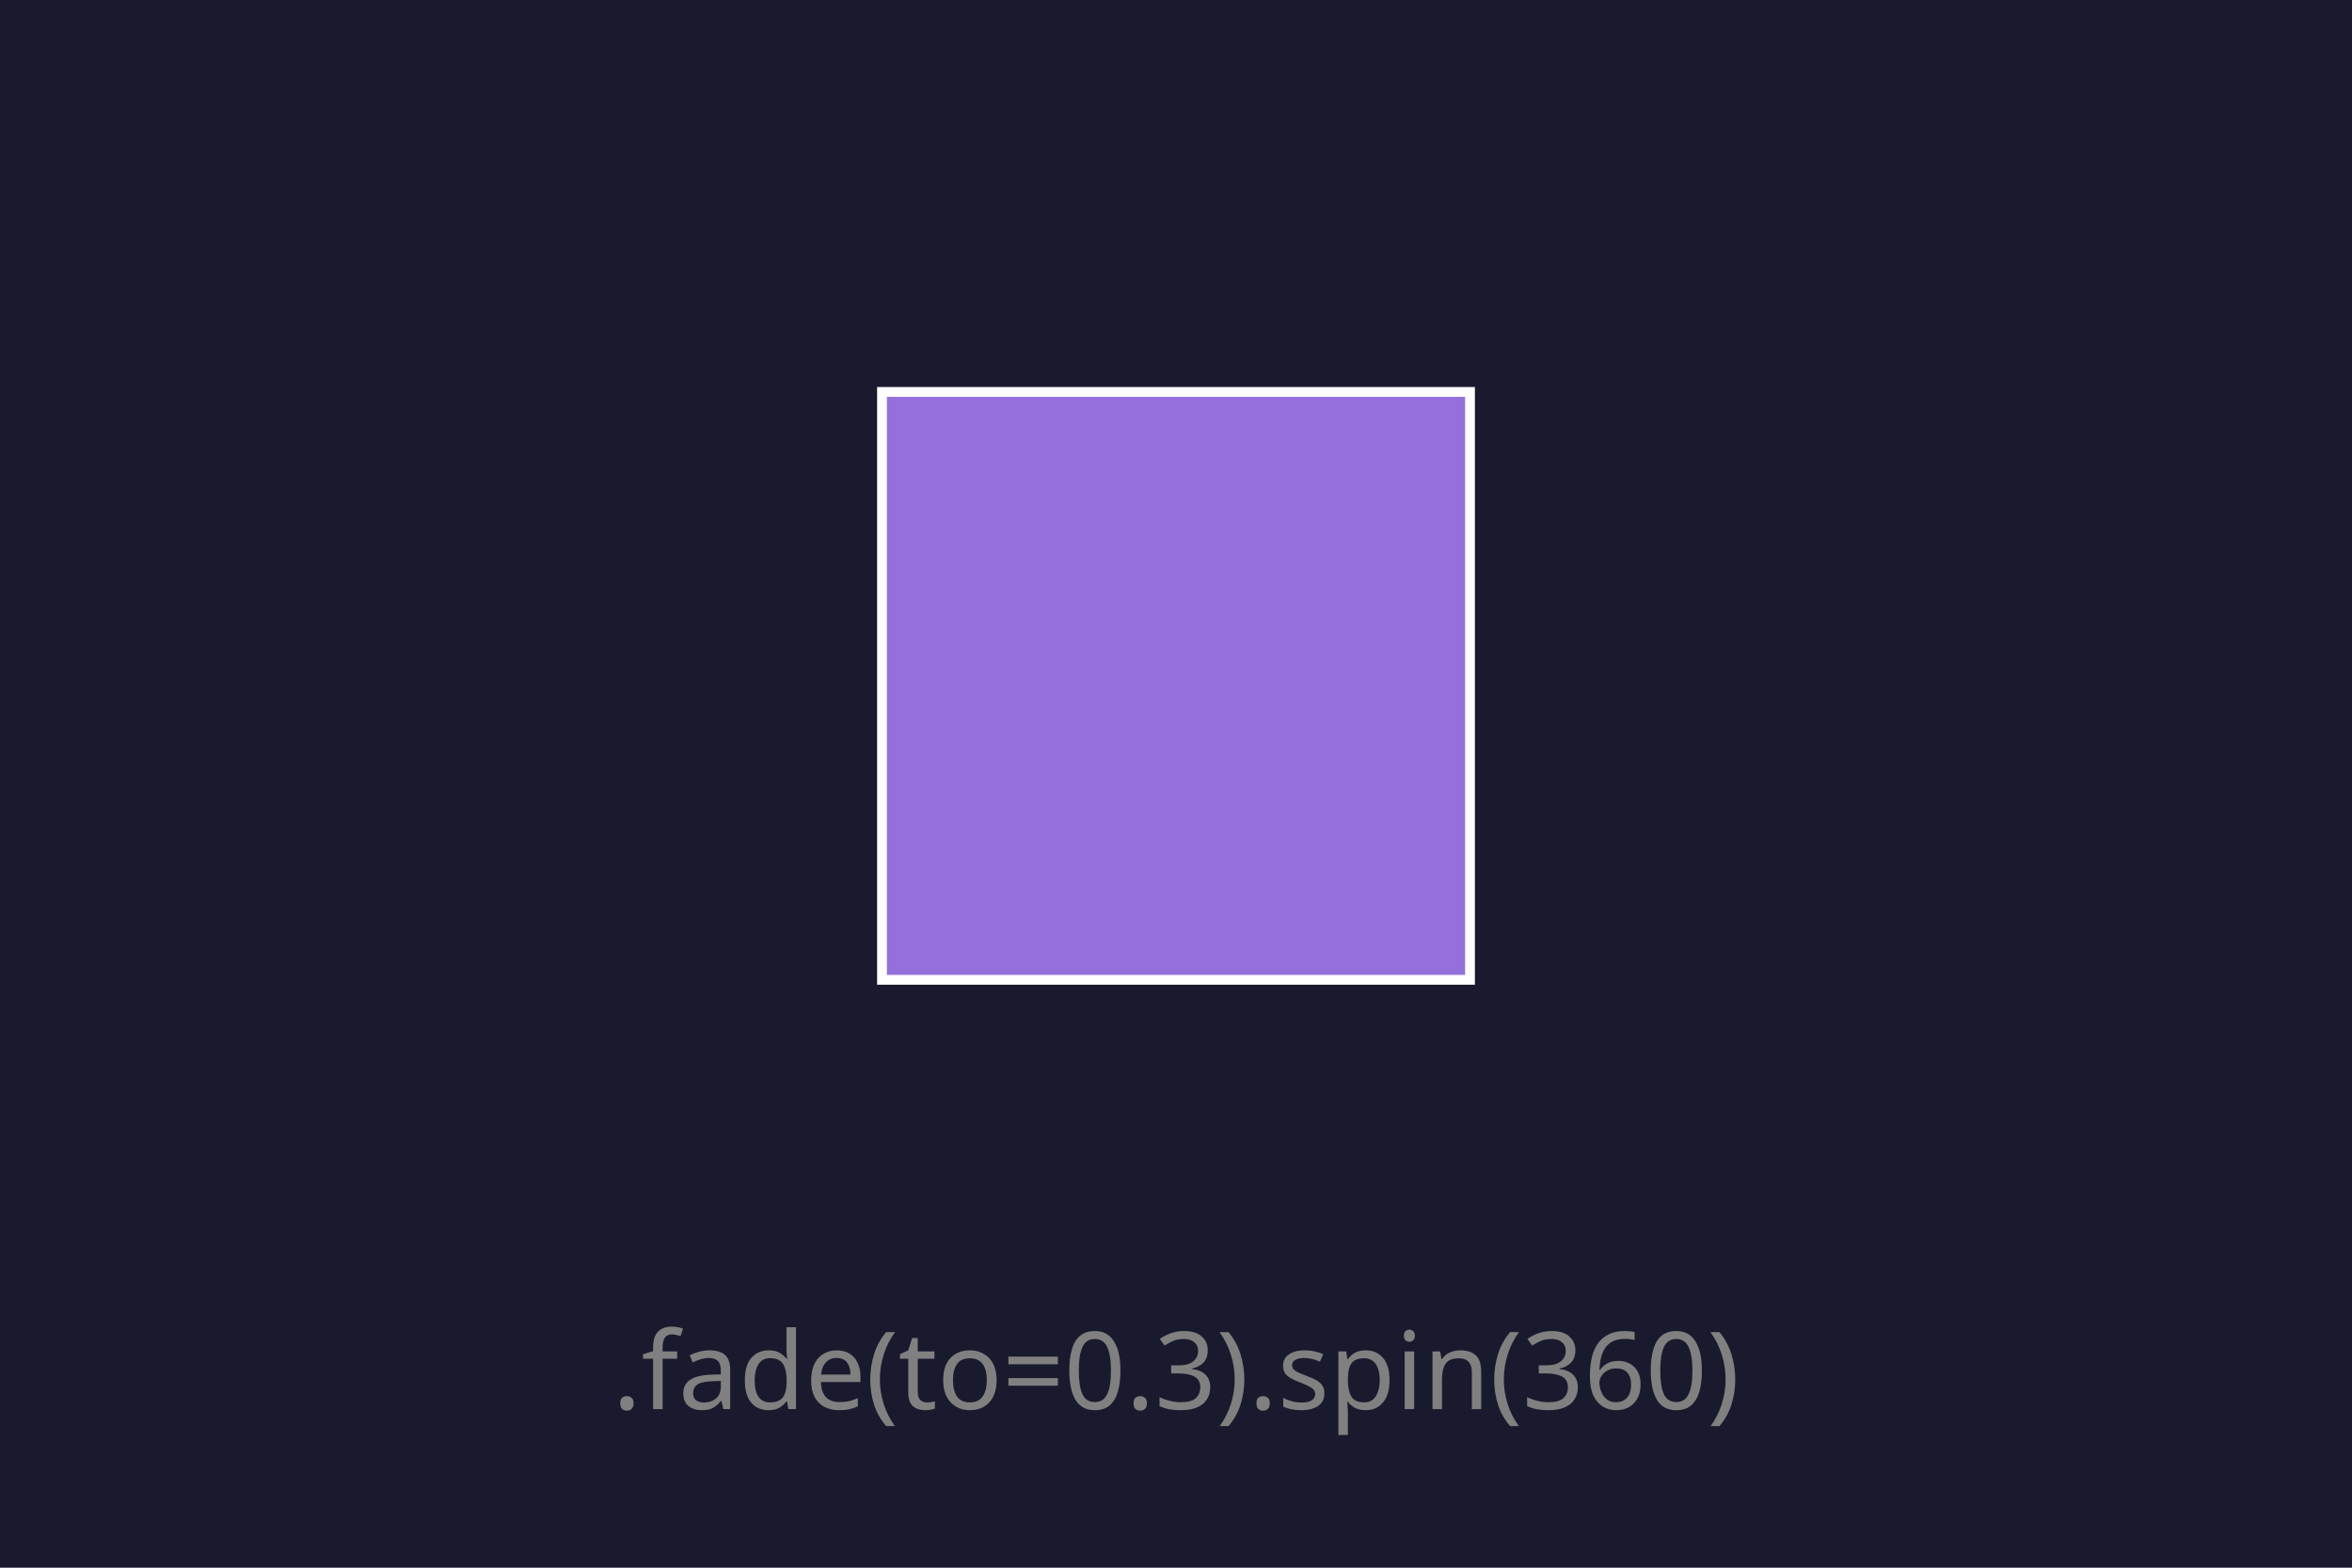
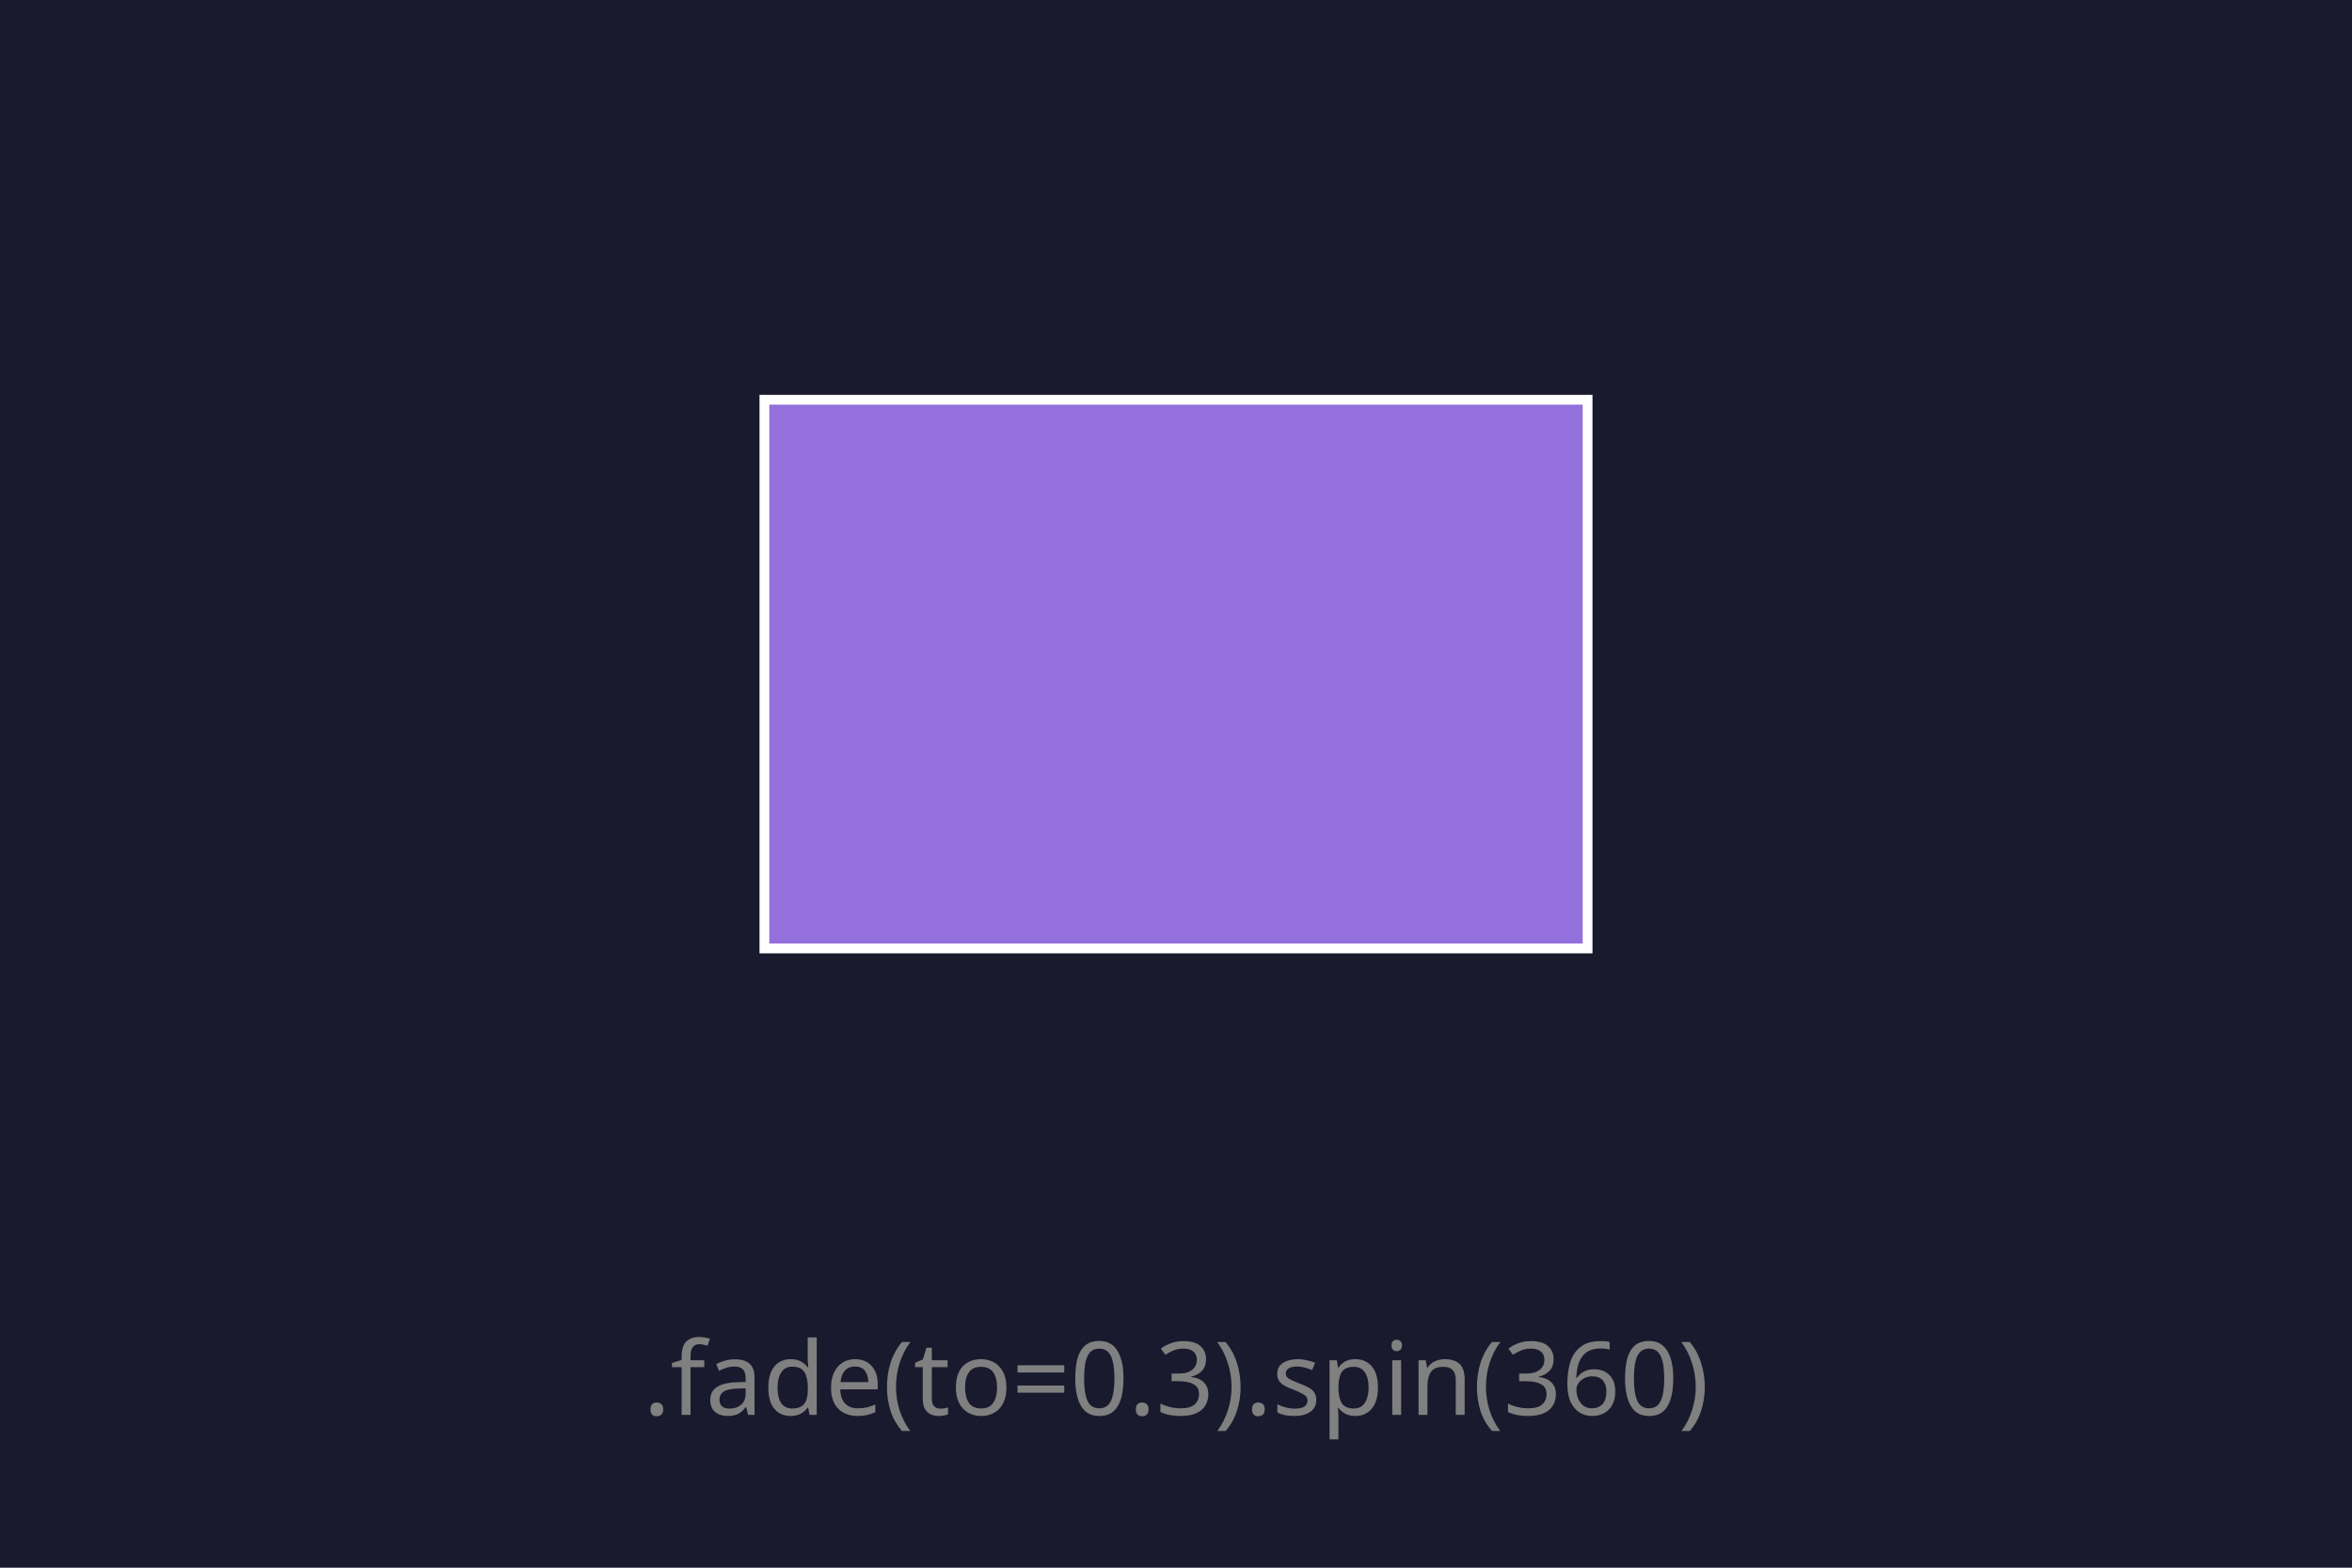
<svg xmlns="http://www.w3.org/2000/svg" width="240" height="160" viewBox="0 0 240 160">
  <rect width="100%" height="100%" fill="#1a1a2e" />
-   <rect x="90" y="40" width="60" height="60" fill="mediumpurple" stroke="white" stroke-width="1">
+   <rect x="78" y="40.8" width="84" height="56" fill="mediumpurple" stroke="white" stroke-width="1">
    <animate attributeName="opacity" values="1;0.3" keyTimes="0;1" dur="2.0s" calcMode="spline" keySplines="0.42 0.0 0.58 1.0" fill="freeze" />
-     <animateTransform attributeName="transform" type="rotate" values="0 120 70;360 120 70" keyTimes="0;1" dur="3.0s" fill="freeze" repeatCount="indefinite" additive="sum" />
+     <animateTransform attributeName="transform" type="rotate" values="0 120 68.8;360 120 68.8" keyTimes="0;1" dur="3.0s" fill="freeze" repeatCount="indefinite" additive="sum" />
  </rect>
-   <text x="120" y="140" font-size="11" font-family="sans-serif" font-style="normal" font-weight="normal" fill="gray" text-anchor="middle" dominant-baseline="middle">.fade(to=0.3).spin(360)</text>
+   <text x="120" y="140.8" font-size="10.4" font-family="sans-serif" font-style="normal" font-weight="normal" fill="gray" text-anchor="middle" dominant-baseline="middle">.fade(to=0.3).spin(360)</text>
</svg>
